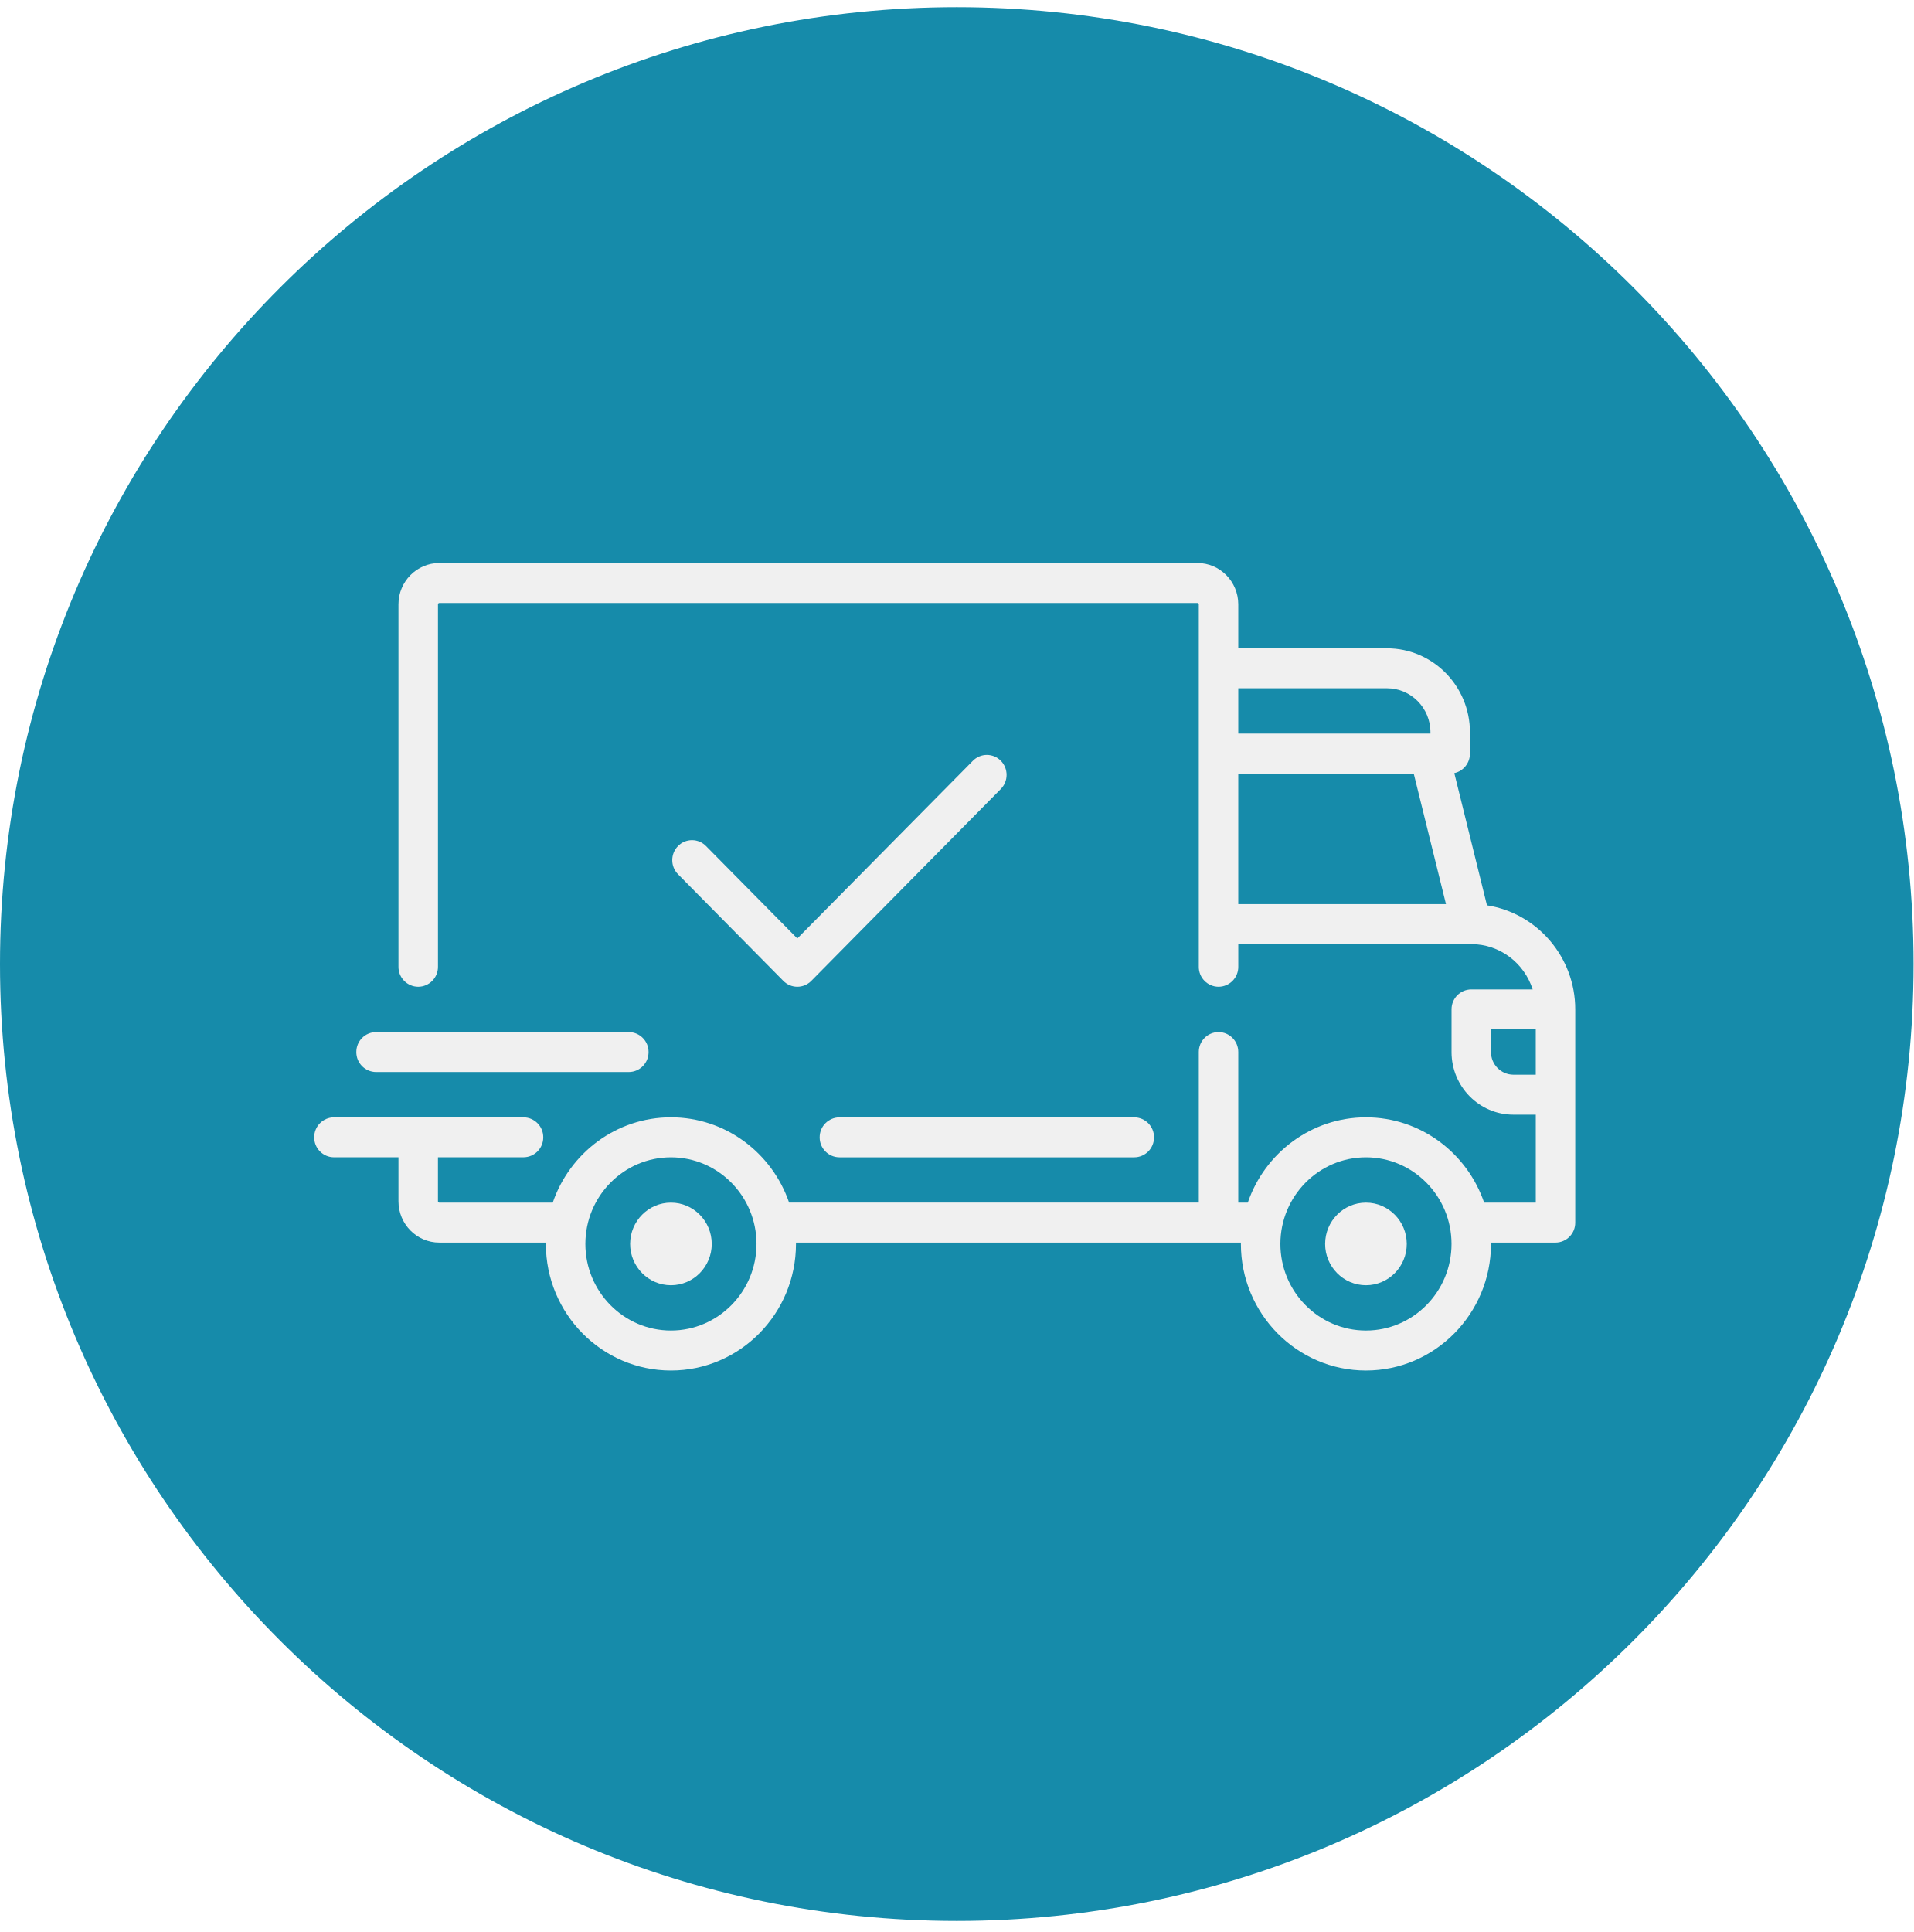
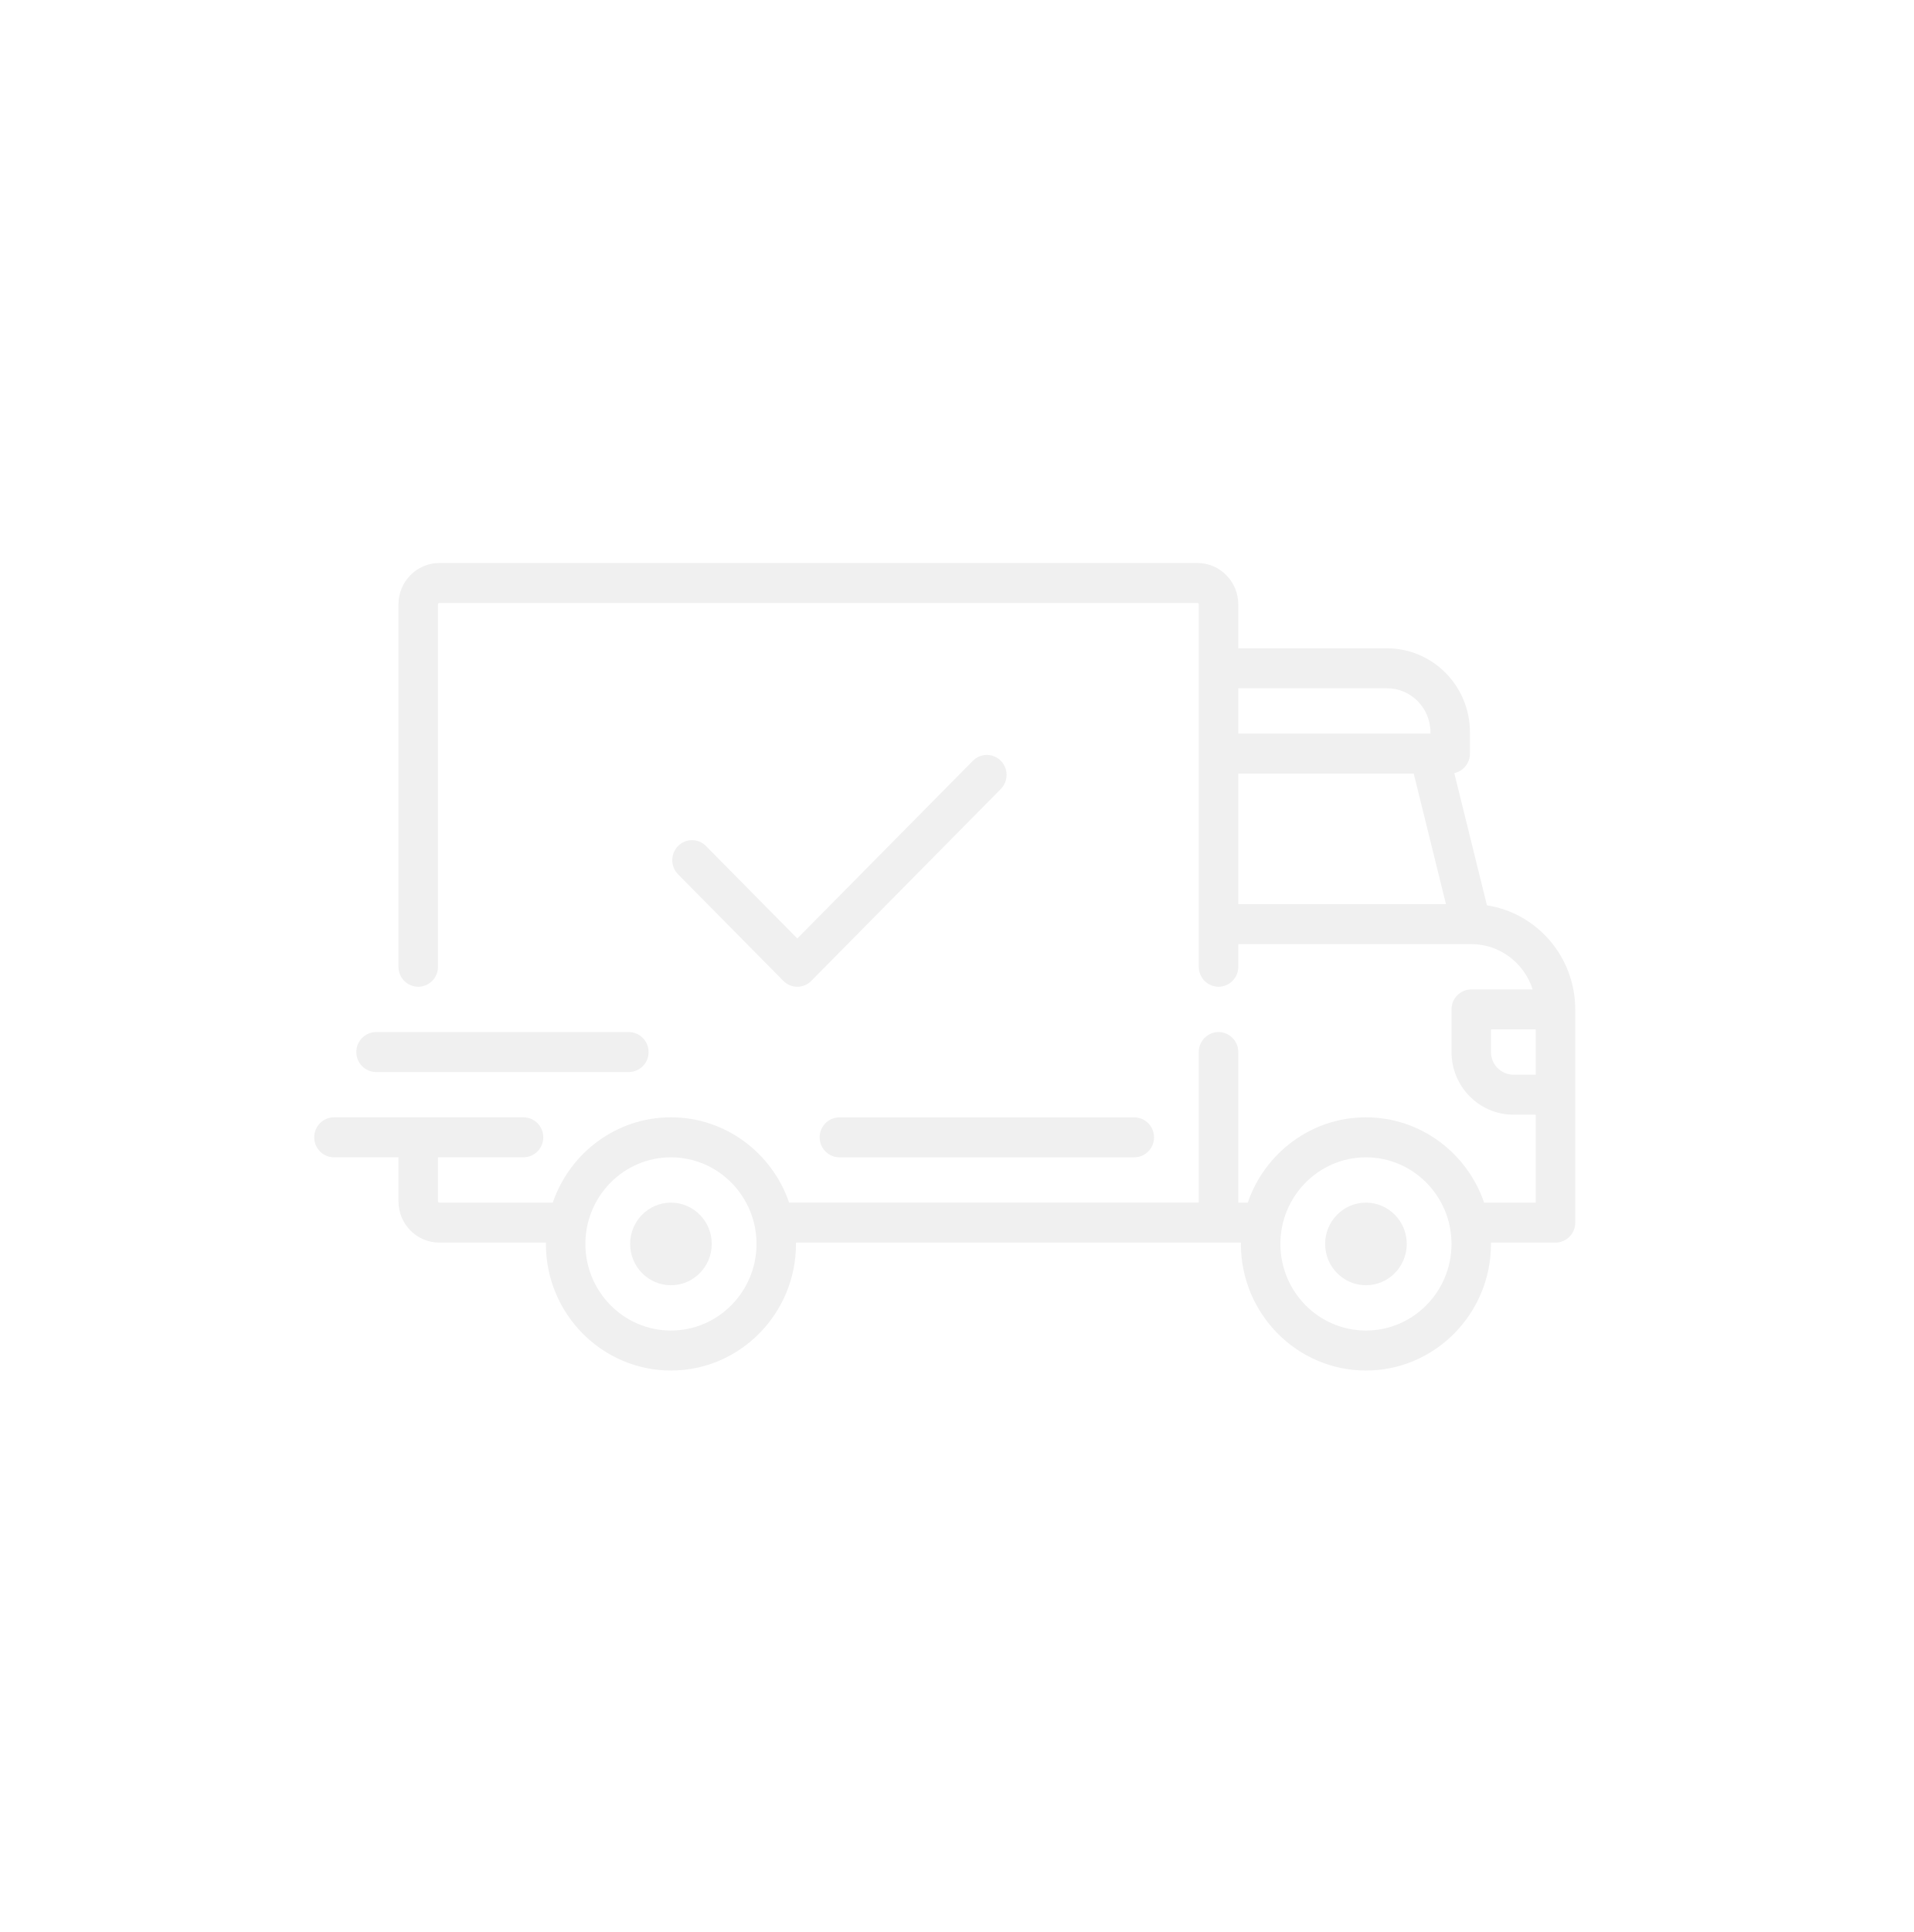
<svg xmlns="http://www.w3.org/2000/svg" width="105" height="106" viewBox="0 0 105 106" fill="none">
-   <circle cx="52.5" cy="52.894" r="52.5" fill="#168BAA" />
  <path d="M81.592 49.672L79.8 42.417c.49-.105.858-.545.858-1.072v-1.17c0-2.54-2.041-4.605-4.55-4.605h-8.162v-2.413c0-1.25-1.004-2.267-2.24-2.267H24.105c-1.235 0-2.24 1.017-2.24 2.267v19.885a1.09 1.09 0 0 0 1.084 1.097 1.09 1.09 0 0 0 1.084-1.097V33.157c0-.04.032-.073.072-.073h41.603c.04 0 .072.032.072.073v19.886a1.09 1.09 0 0 0 1.083 1.096 1.09 1.09 0 0 0 1.084-1.096v-1.244h12.786c1.573.002 2.908 1.046 3.367 2.486h-3.37a1.09 1.09 0 0 0-1.082 1.097v2.34c0 1.894 1.522 3.435 3.394 3.435h1.228v4.826h-2.833c-.93-2.72-3.485-4.68-6.484-4.68-3 0-5.554 1.96-6.485 4.68h-.522V57.72a1.09 1.09 0 0 0-1.083-1.096 1.09 1.09 0 0 0-1.083 1.096v8.261H43.3c-.93-2.72-3.485-4.679-6.484-4.679-3 0-5.554 1.96-6.485 4.68h-6.227a.073.073 0 0 1-.072-.074v-2.413h4.694A1.09 1.09 0 0 0 29.81 62.4a1.09 1.09 0 0 0-1.084-1.097h-10.4a1.09 1.09 0 0 0-1.084 1.097 1.09 1.09 0 0 0 1.084 1.096h3.539v2.413c0 1.25 1.004 2.266 2.239 2.266h5.852l-.002.074c0 3.83 3.078 6.945 6.862 6.945 3.783 0 6.861-3.116 6.861-6.945l-.002-.073h24.417l-.002.073c0 3.83 3.078 6.945 6.862 6.945 3.783 0 6.861-3.116 6.861-6.945l-.002-.073h3.541a1.09 1.09 0 0 0 1.084-1.097V55.382c0-2.888-2.105-5.288-4.844-5.71zm-13.646-11.91h8.162c1.314 0 2.383 1.083 2.383 2.413v.073H67.946v-2.485zm0 11.844v-7.164h9.627l1.77 7.164H67.945zm-31.13 23.395c-2.589 0-4.695-2.132-4.695-4.752 0-2.62 2.106-4.752 4.695-4.752 2.588 0 4.695 2.131 4.695 4.752 0 2.62-2.107 4.752-4.695 4.752zm38.136 0c-2.589 0-4.695-2.132-4.695-4.752 0-2.62 2.106-4.752 4.695-4.752 2.589 0 4.695 2.131 4.695 4.752 0 2.62-2.106 4.752-4.695 4.752zm9.317-14.037h-1.228a1.237 1.237 0 0 1-1.227-1.243v-1.243h2.455v2.486z" fill="#F0F0F0" />
  <path d="M36.816 65.983c-1.235 0-2.239 1.016-2.239 2.266s1.005 2.266 2.24 2.266c1.234 0 2.238-1.016 2.238-2.266s-1.004-2.266-2.239-2.266zM74.952 65.983c-1.235 0-2.24 1.016-2.24 2.266s1.005 2.266 2.24 2.266c1.235 0 2.239-1.016 2.239-2.266s-1.004-2.266-2.239-2.266zM62.24 61.304H46.06a1.09 1.09 0 0 0-1.083 1.096 1.09 1.09 0 0 0 1.084 1.097h16.178a1.09 1.09 0 0 0 1.084-1.097 1.09 1.09 0 0 0-1.084-1.096zM34.504 56.625H20.637a1.09 1.09 0 0 0-1.084 1.096 1.09 1.09 0 0 0 1.084 1.097h13.867a1.09 1.09 0 0 0 1.084-1.097 1.09 1.09 0 0 0-1.084-1.096zM54.917 41.74a1.074 1.074 0 0 0-1.532 0L43.75 51.49l-5.012-5.073a1.074 1.074 0 0 0-1.532 0 1.106 1.106 0 0 0 0 1.551l5.778 5.849a1.073 1.073 0 0 0 1.532 0l10.4-10.528a1.106 1.106 0 0 0 0-1.55z" fill="#F0F0F0" />
</svg>
